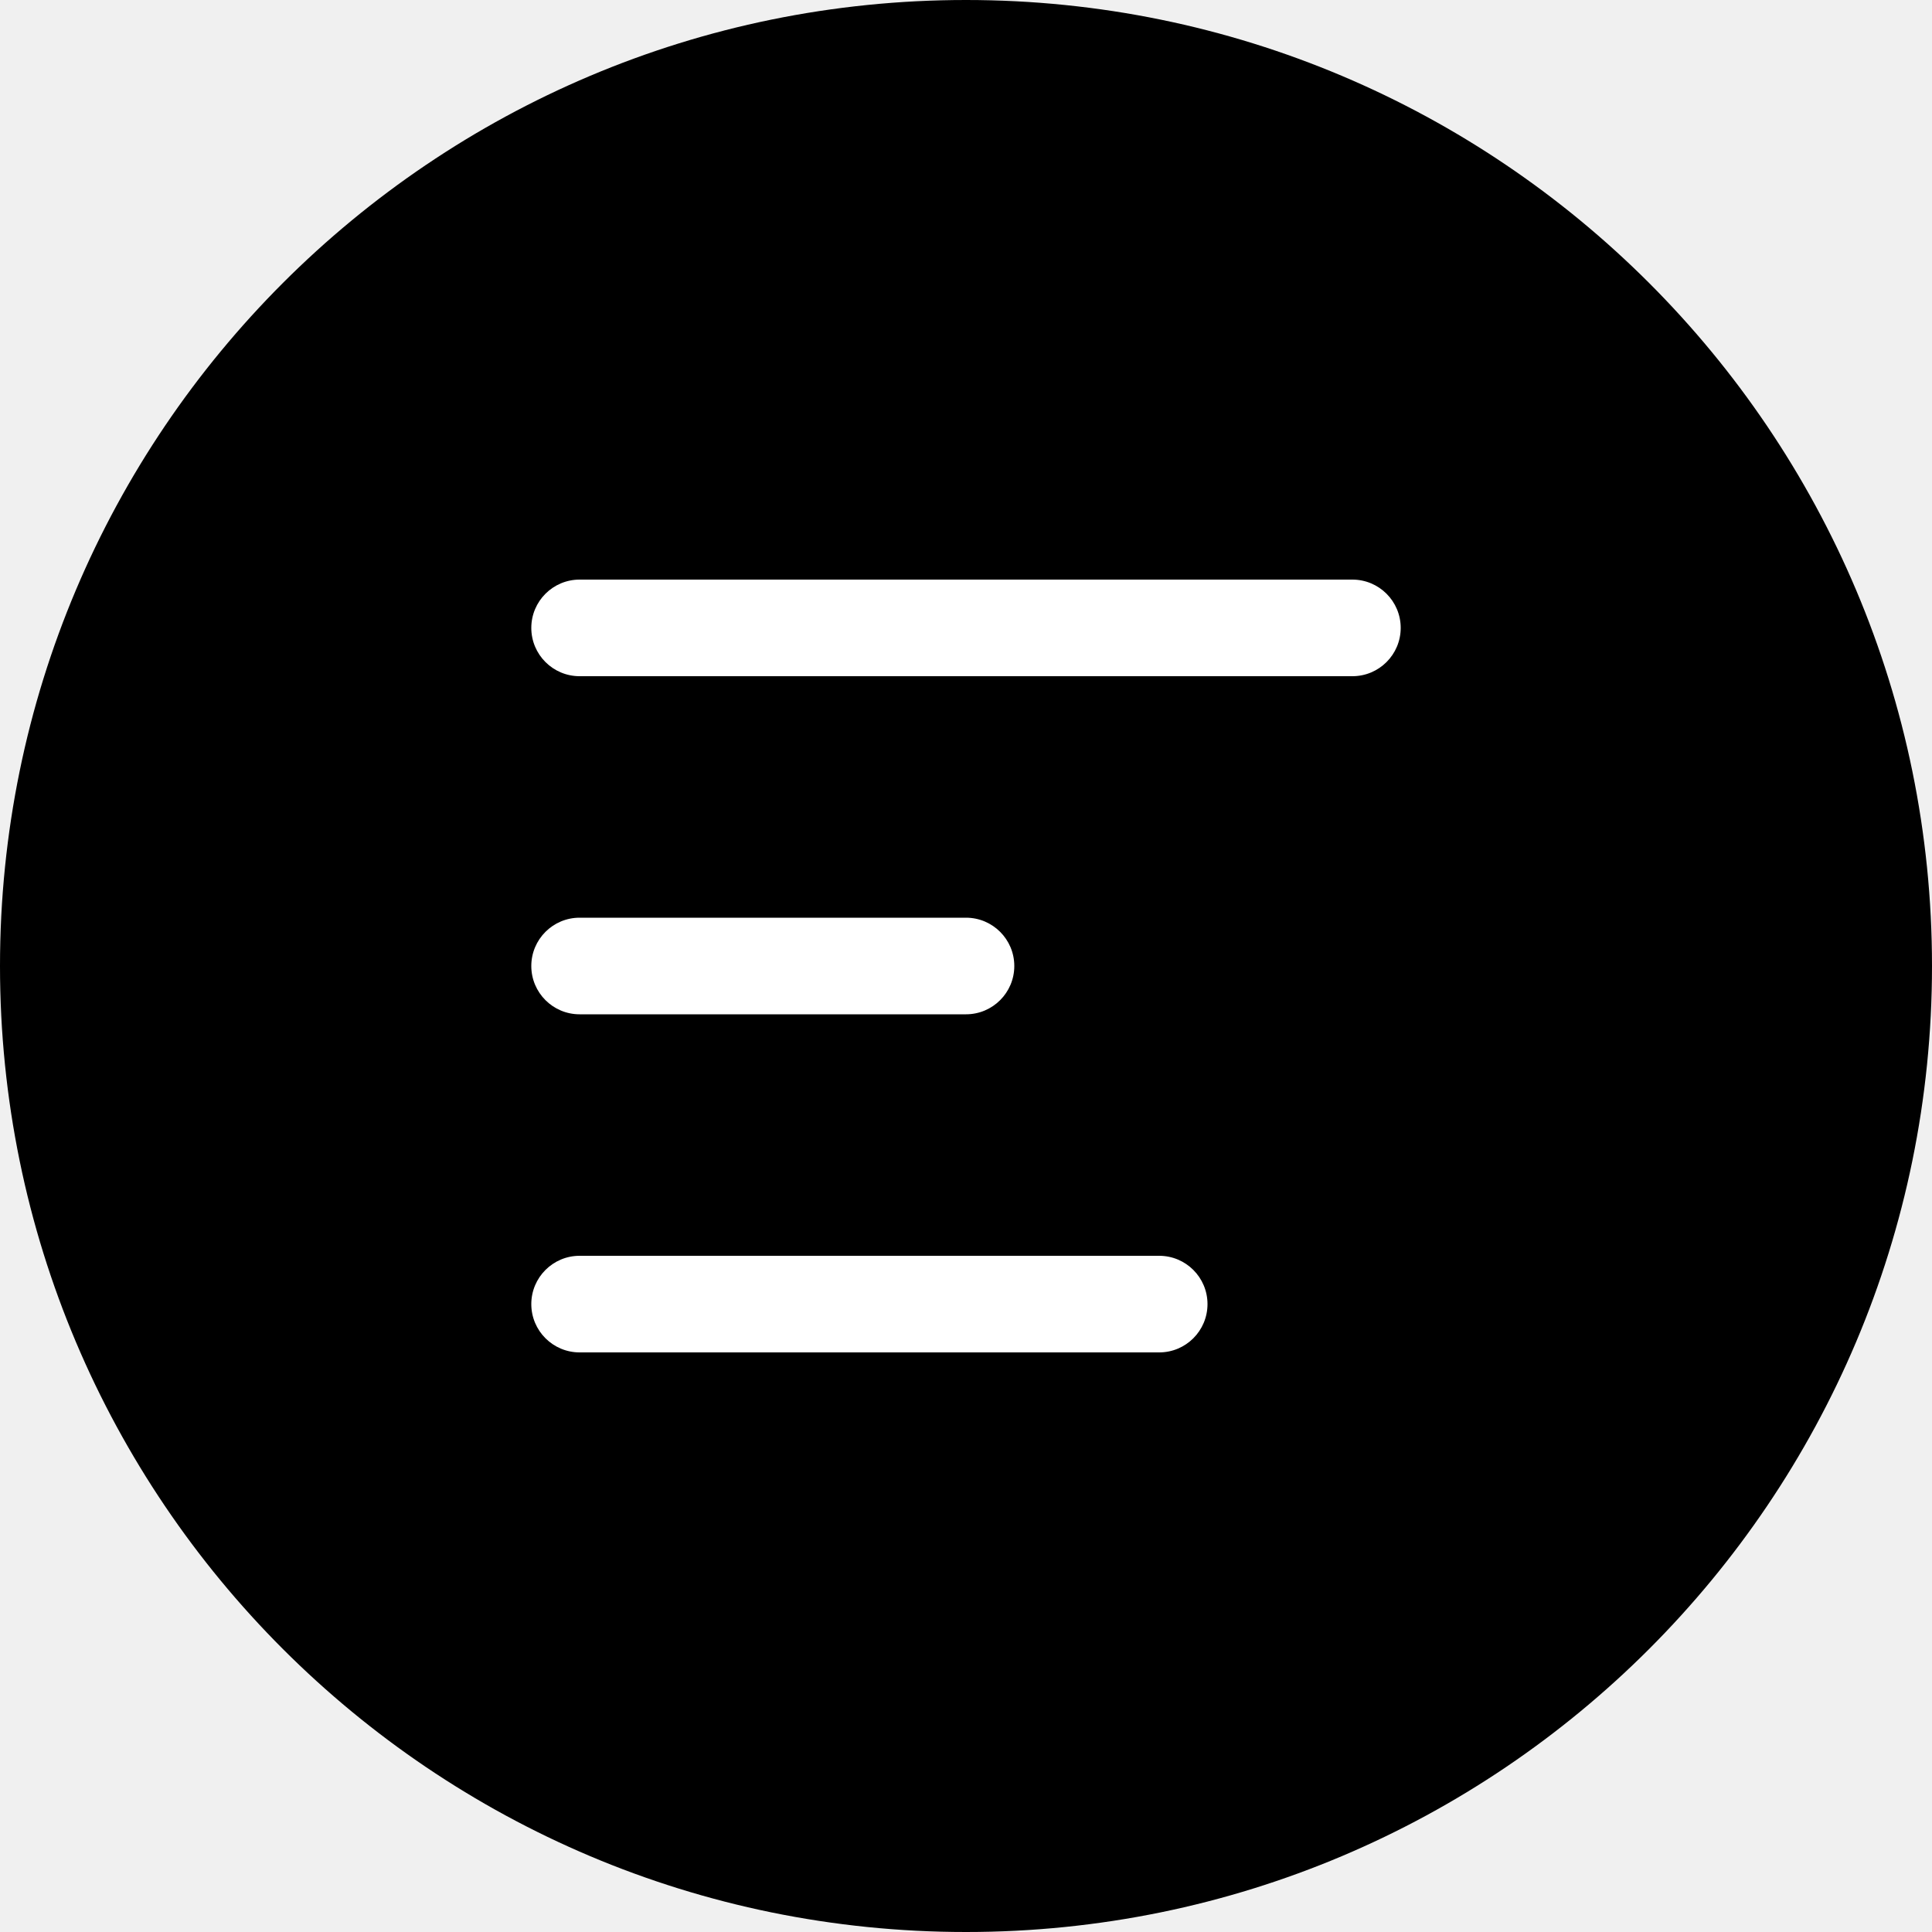
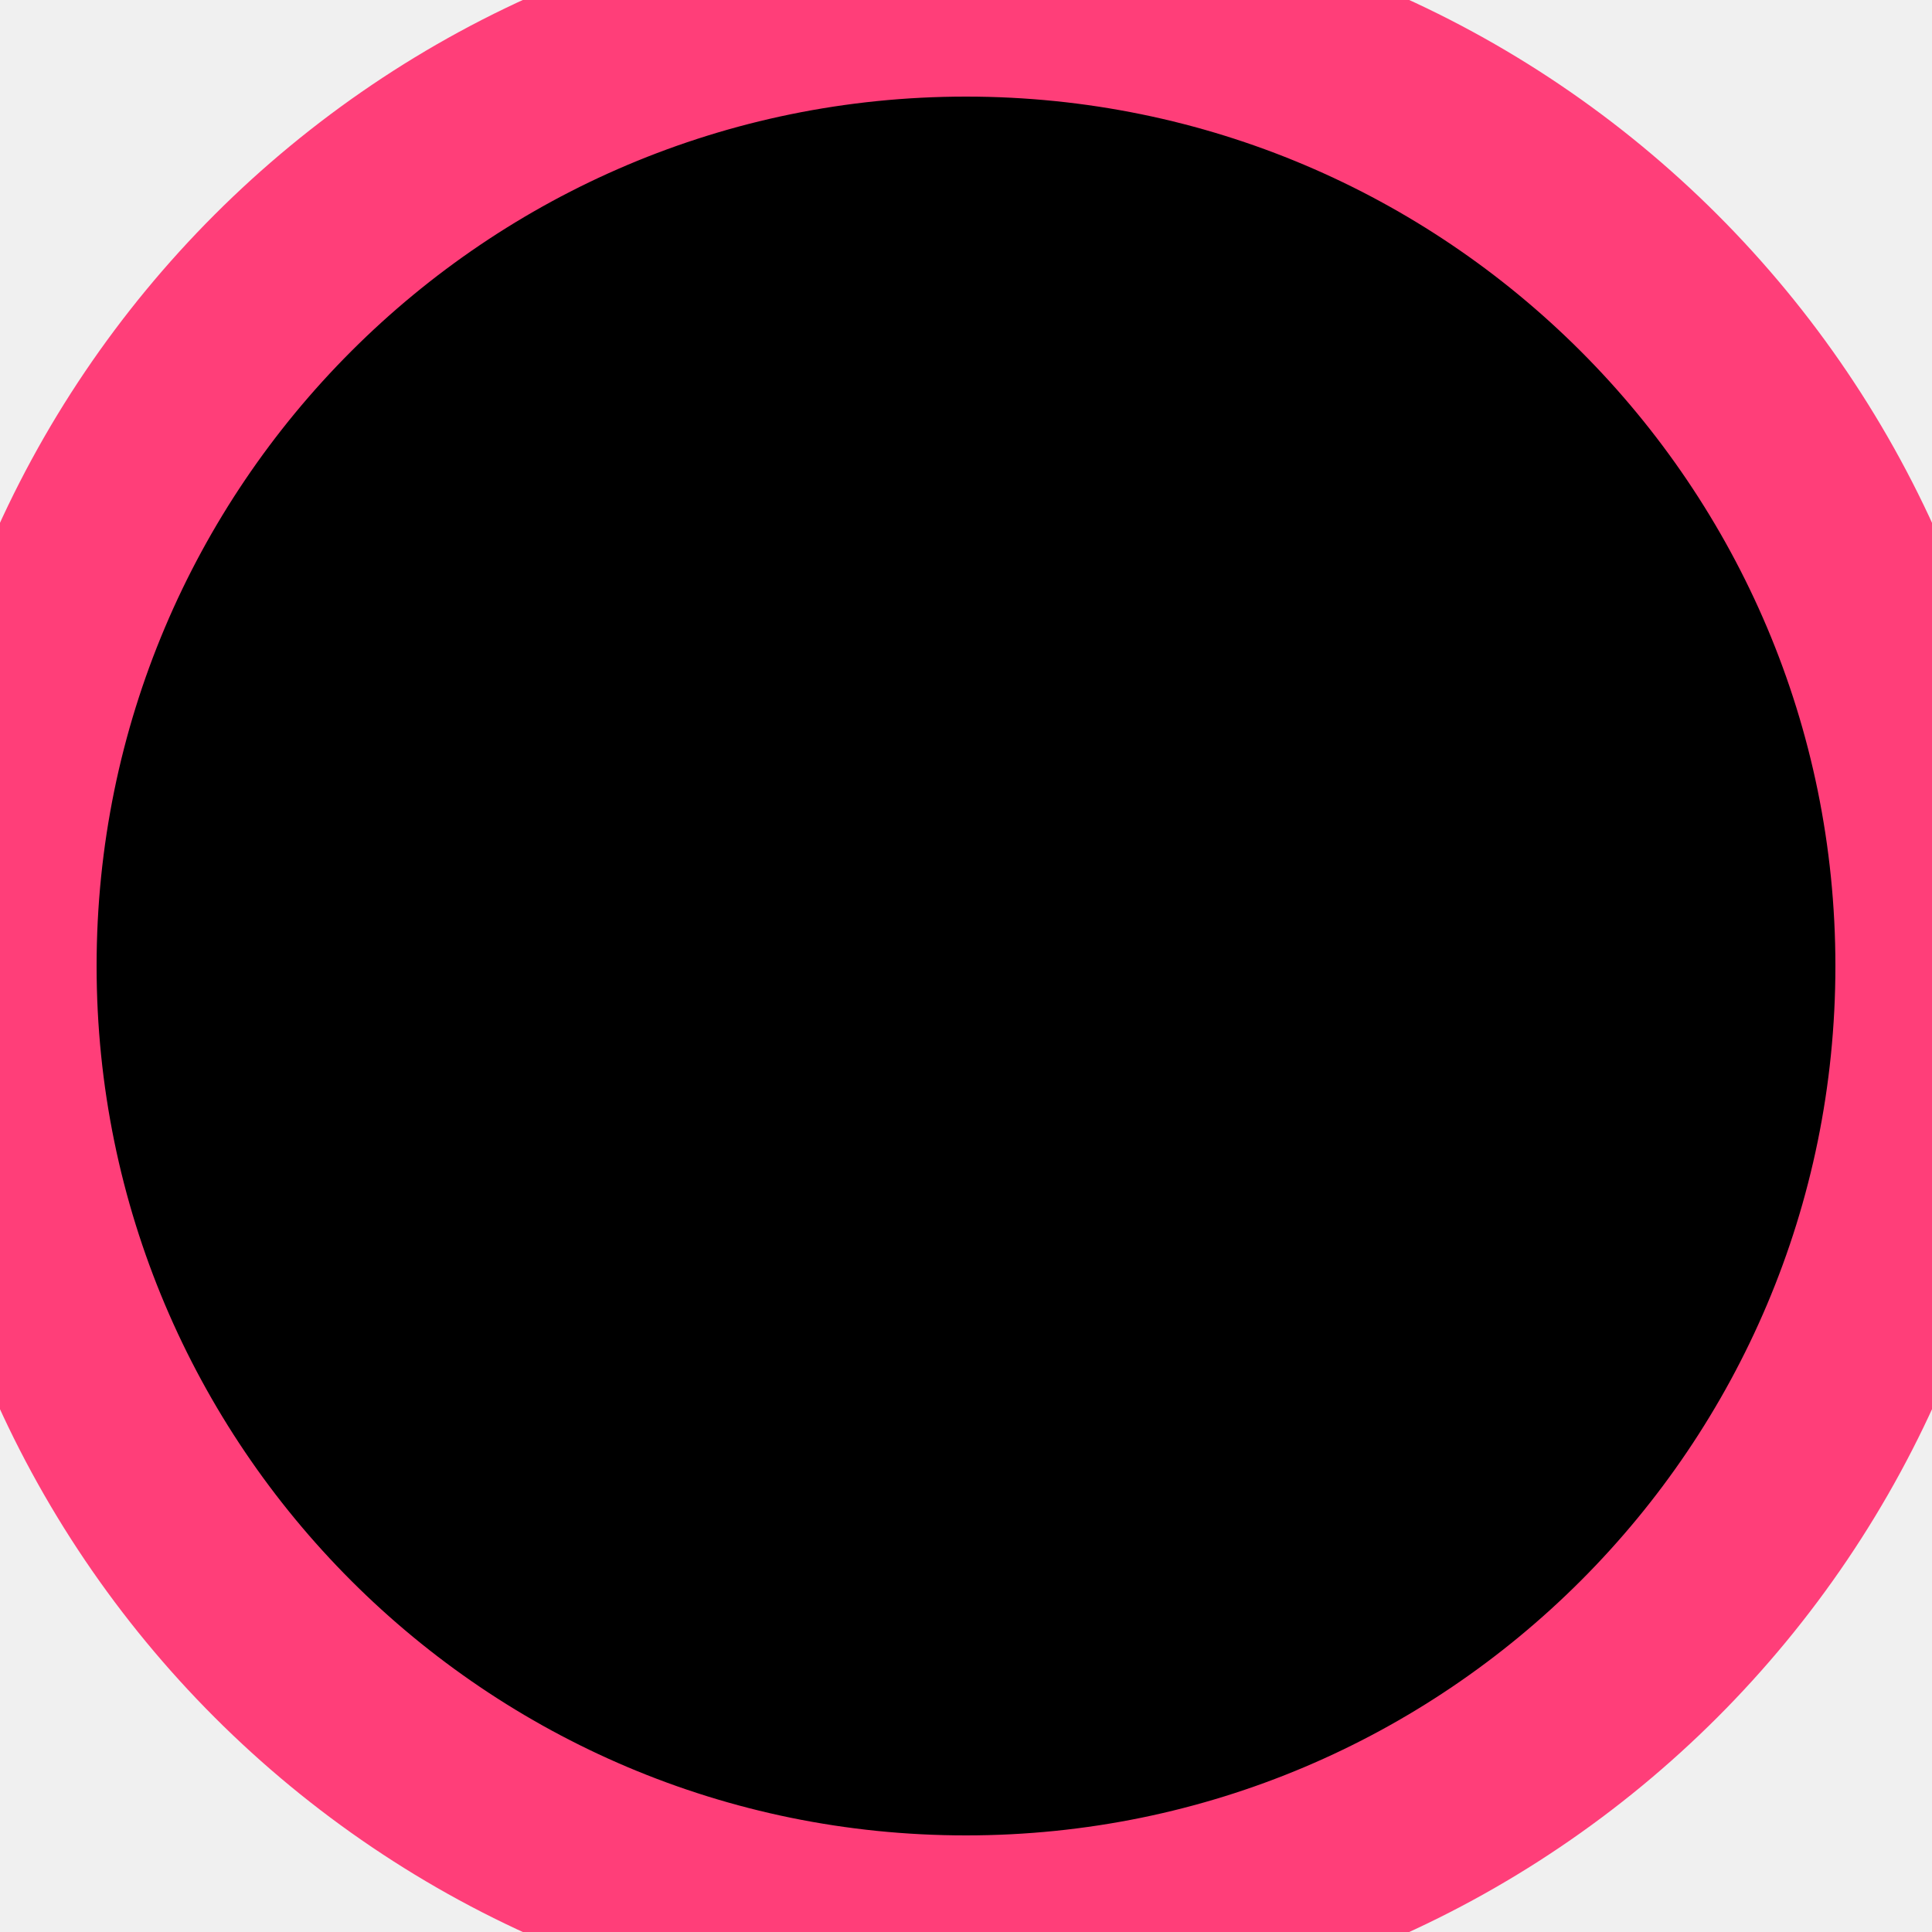
- <svg xmlns="http://www.w3.org/2000/svg" width="40" height="40" viewBox="0 0 40 40" fill="none">
-   <rect width="40" height="40" rx="20" fill="currentColor" />
-   <path fill-rule="evenodd" clip-rule="evenodd" d="M11 13C11 12.448 11.448 12 12 12H28C28.552 12 29 12.448 29 13C29 13.552 28.552 14 28 14H12C11.448 14 11 13.552 11 13ZM11 20C11 19.448 11.448 19 12 19H20C20.552 19 21 19.448 21 20C21 20.552 20.552 21 20 21H12C11.448 21 11 20.552 11 20ZM12 26C11.448 26 11 26.448 11 27C11 27.552 11.448 28 12 28H24C24.552 28 25 27.552 25 27C25 26.448 24.552 26 24 26H12Z" fill="white" />
+ <svg xmlns="http://www.w3.org/2000/svg" width="40" height="40" viewBox="0 0 40 40">
+   <rect width="40" height="40" rx="20" fill="currentColor" stroke="#ff3e79" stroke-width="4" stroke-location="inside" />
+   <path fill-rule="evenodd" clip-rule="evenodd" d="M11 13C11 12.448 11.448 12 12 12H28C28.552 12 29 12.448 29 13C29 13.552 28.552 14 28 14H12C11.448 14 11 13.552 11 13ZM11 20C11 19.448 11.448 19 12 19H20C20.552 19 21 19.448 21 20C21 20.552 20.552 21 20 21H12C11.448 21 11 20.552 11 20ZM12 26C11.448 26 11 26.448 11 27C11 27.552 11.448 28 12 28H24C24.552 28 25 27.552 25 27C25 26.448 24.552 26 24 26H12Z" />
</svg>
